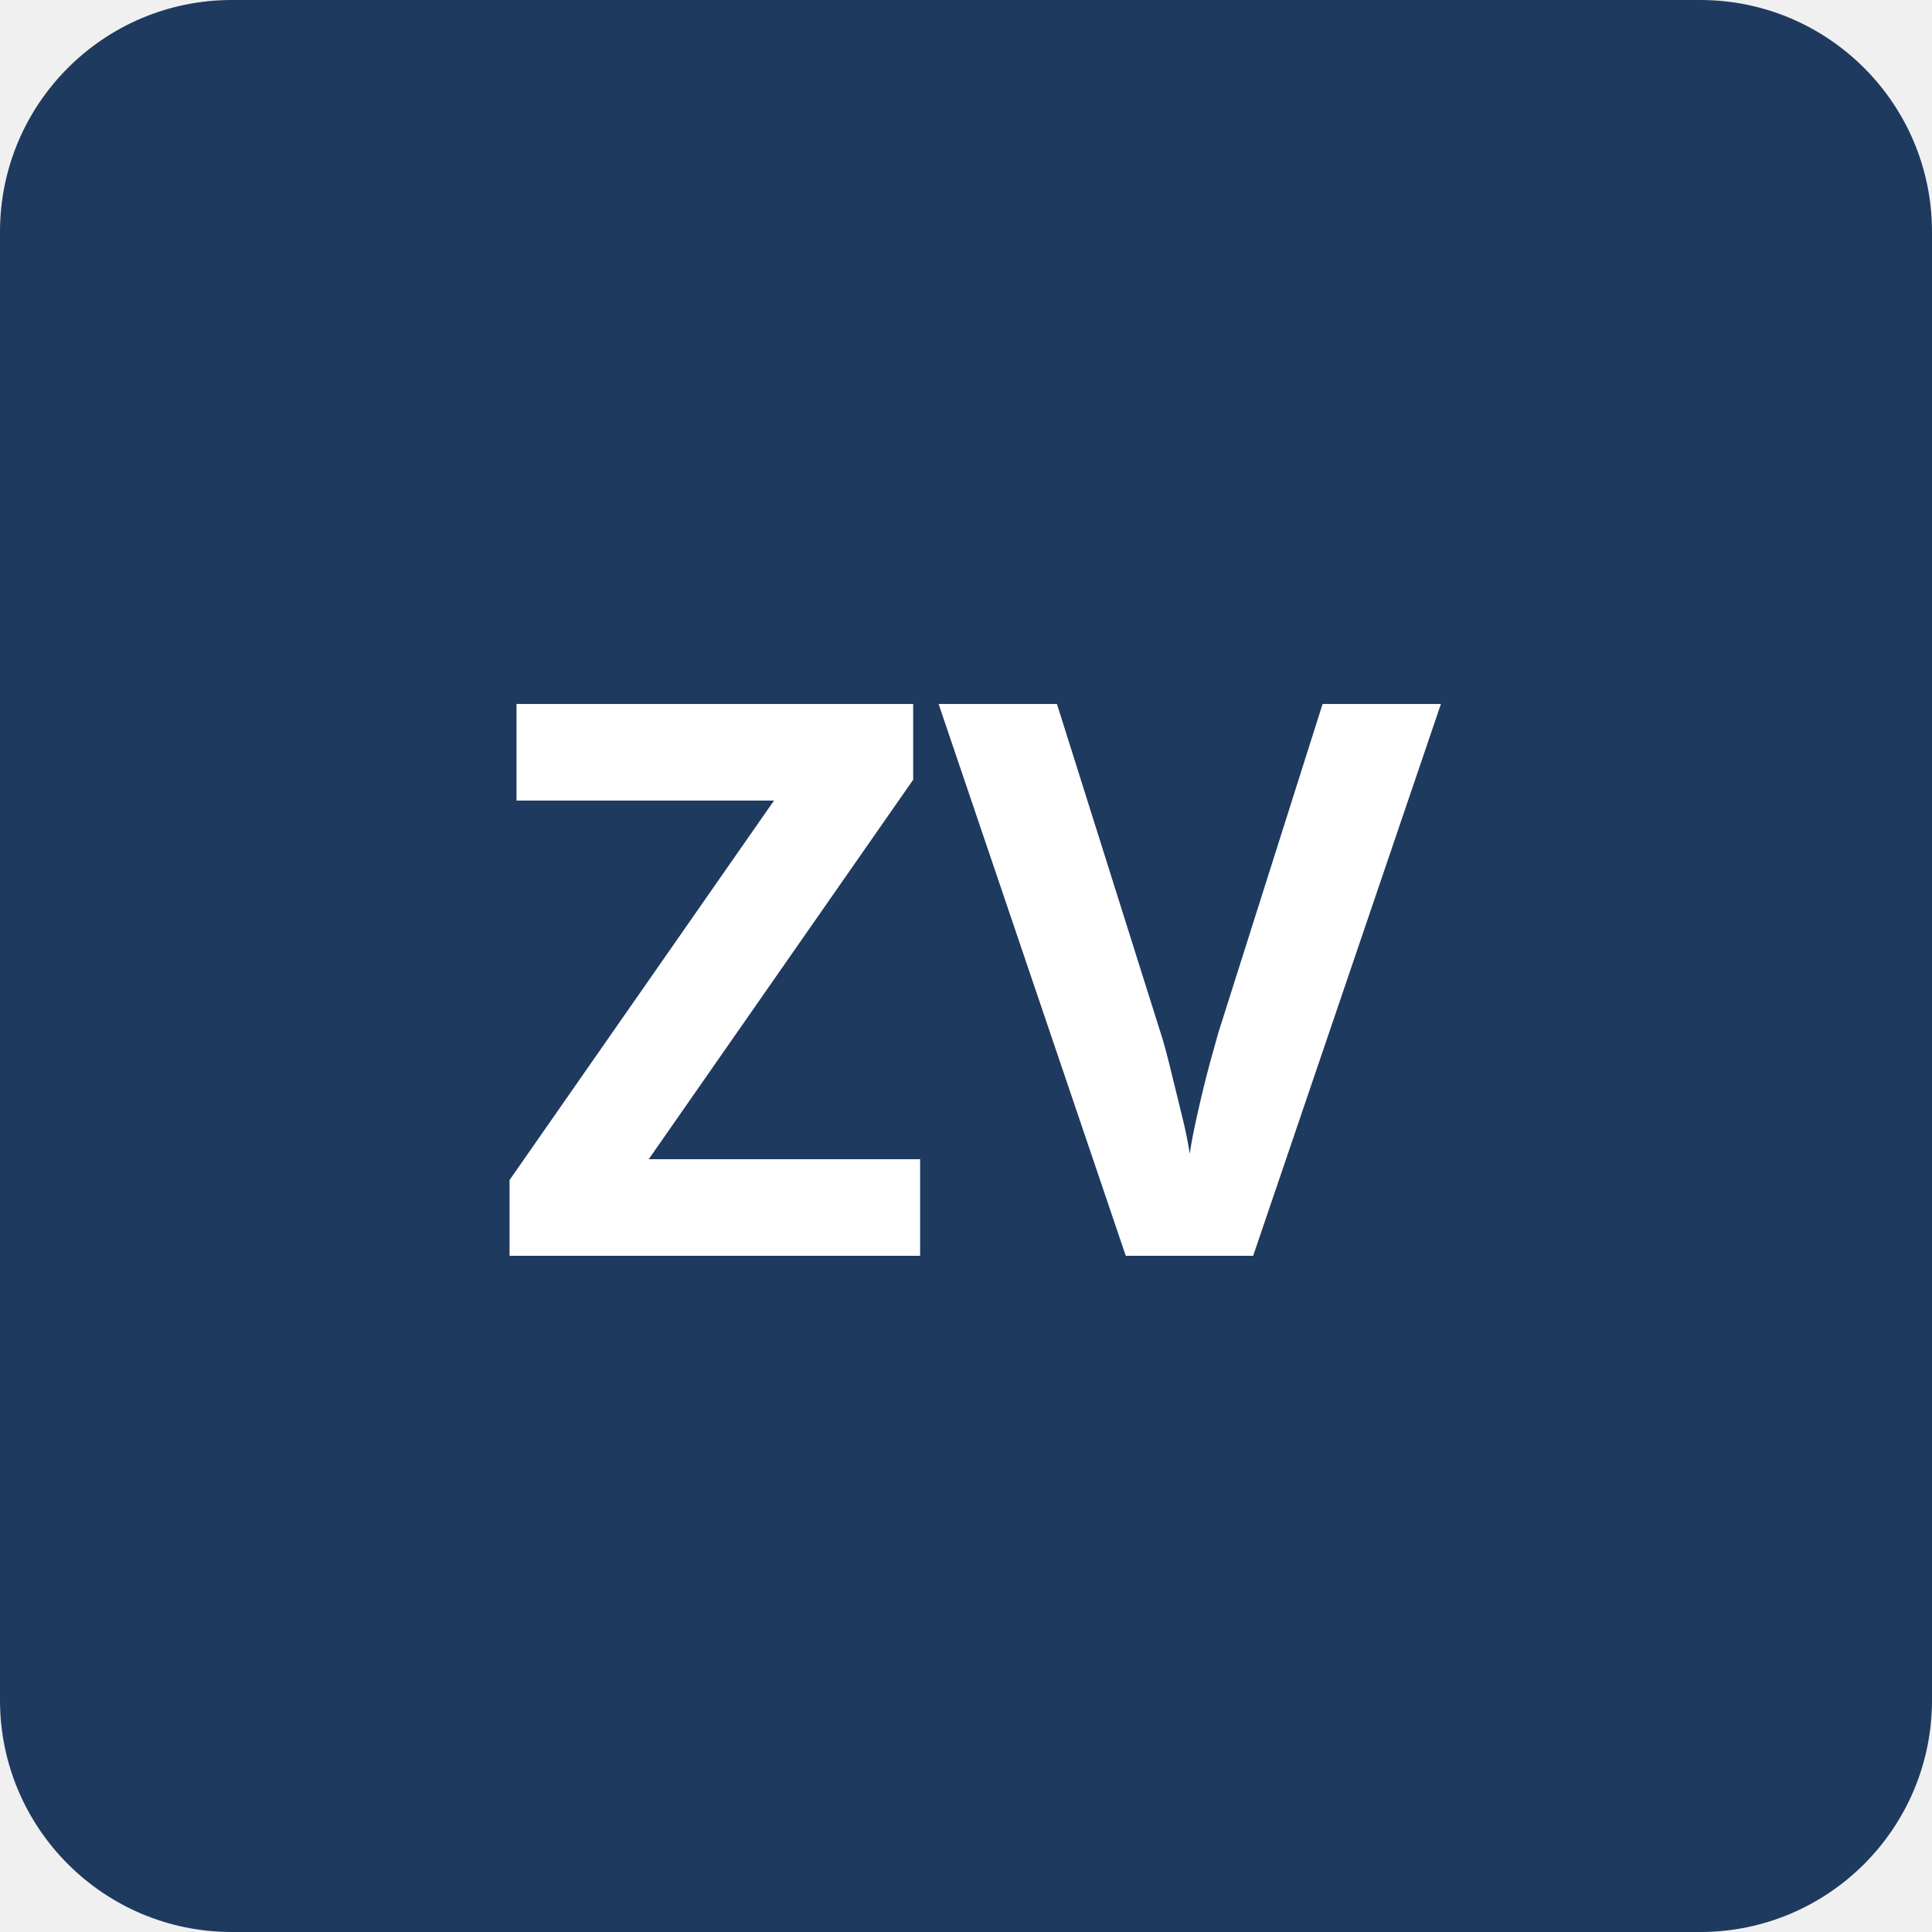
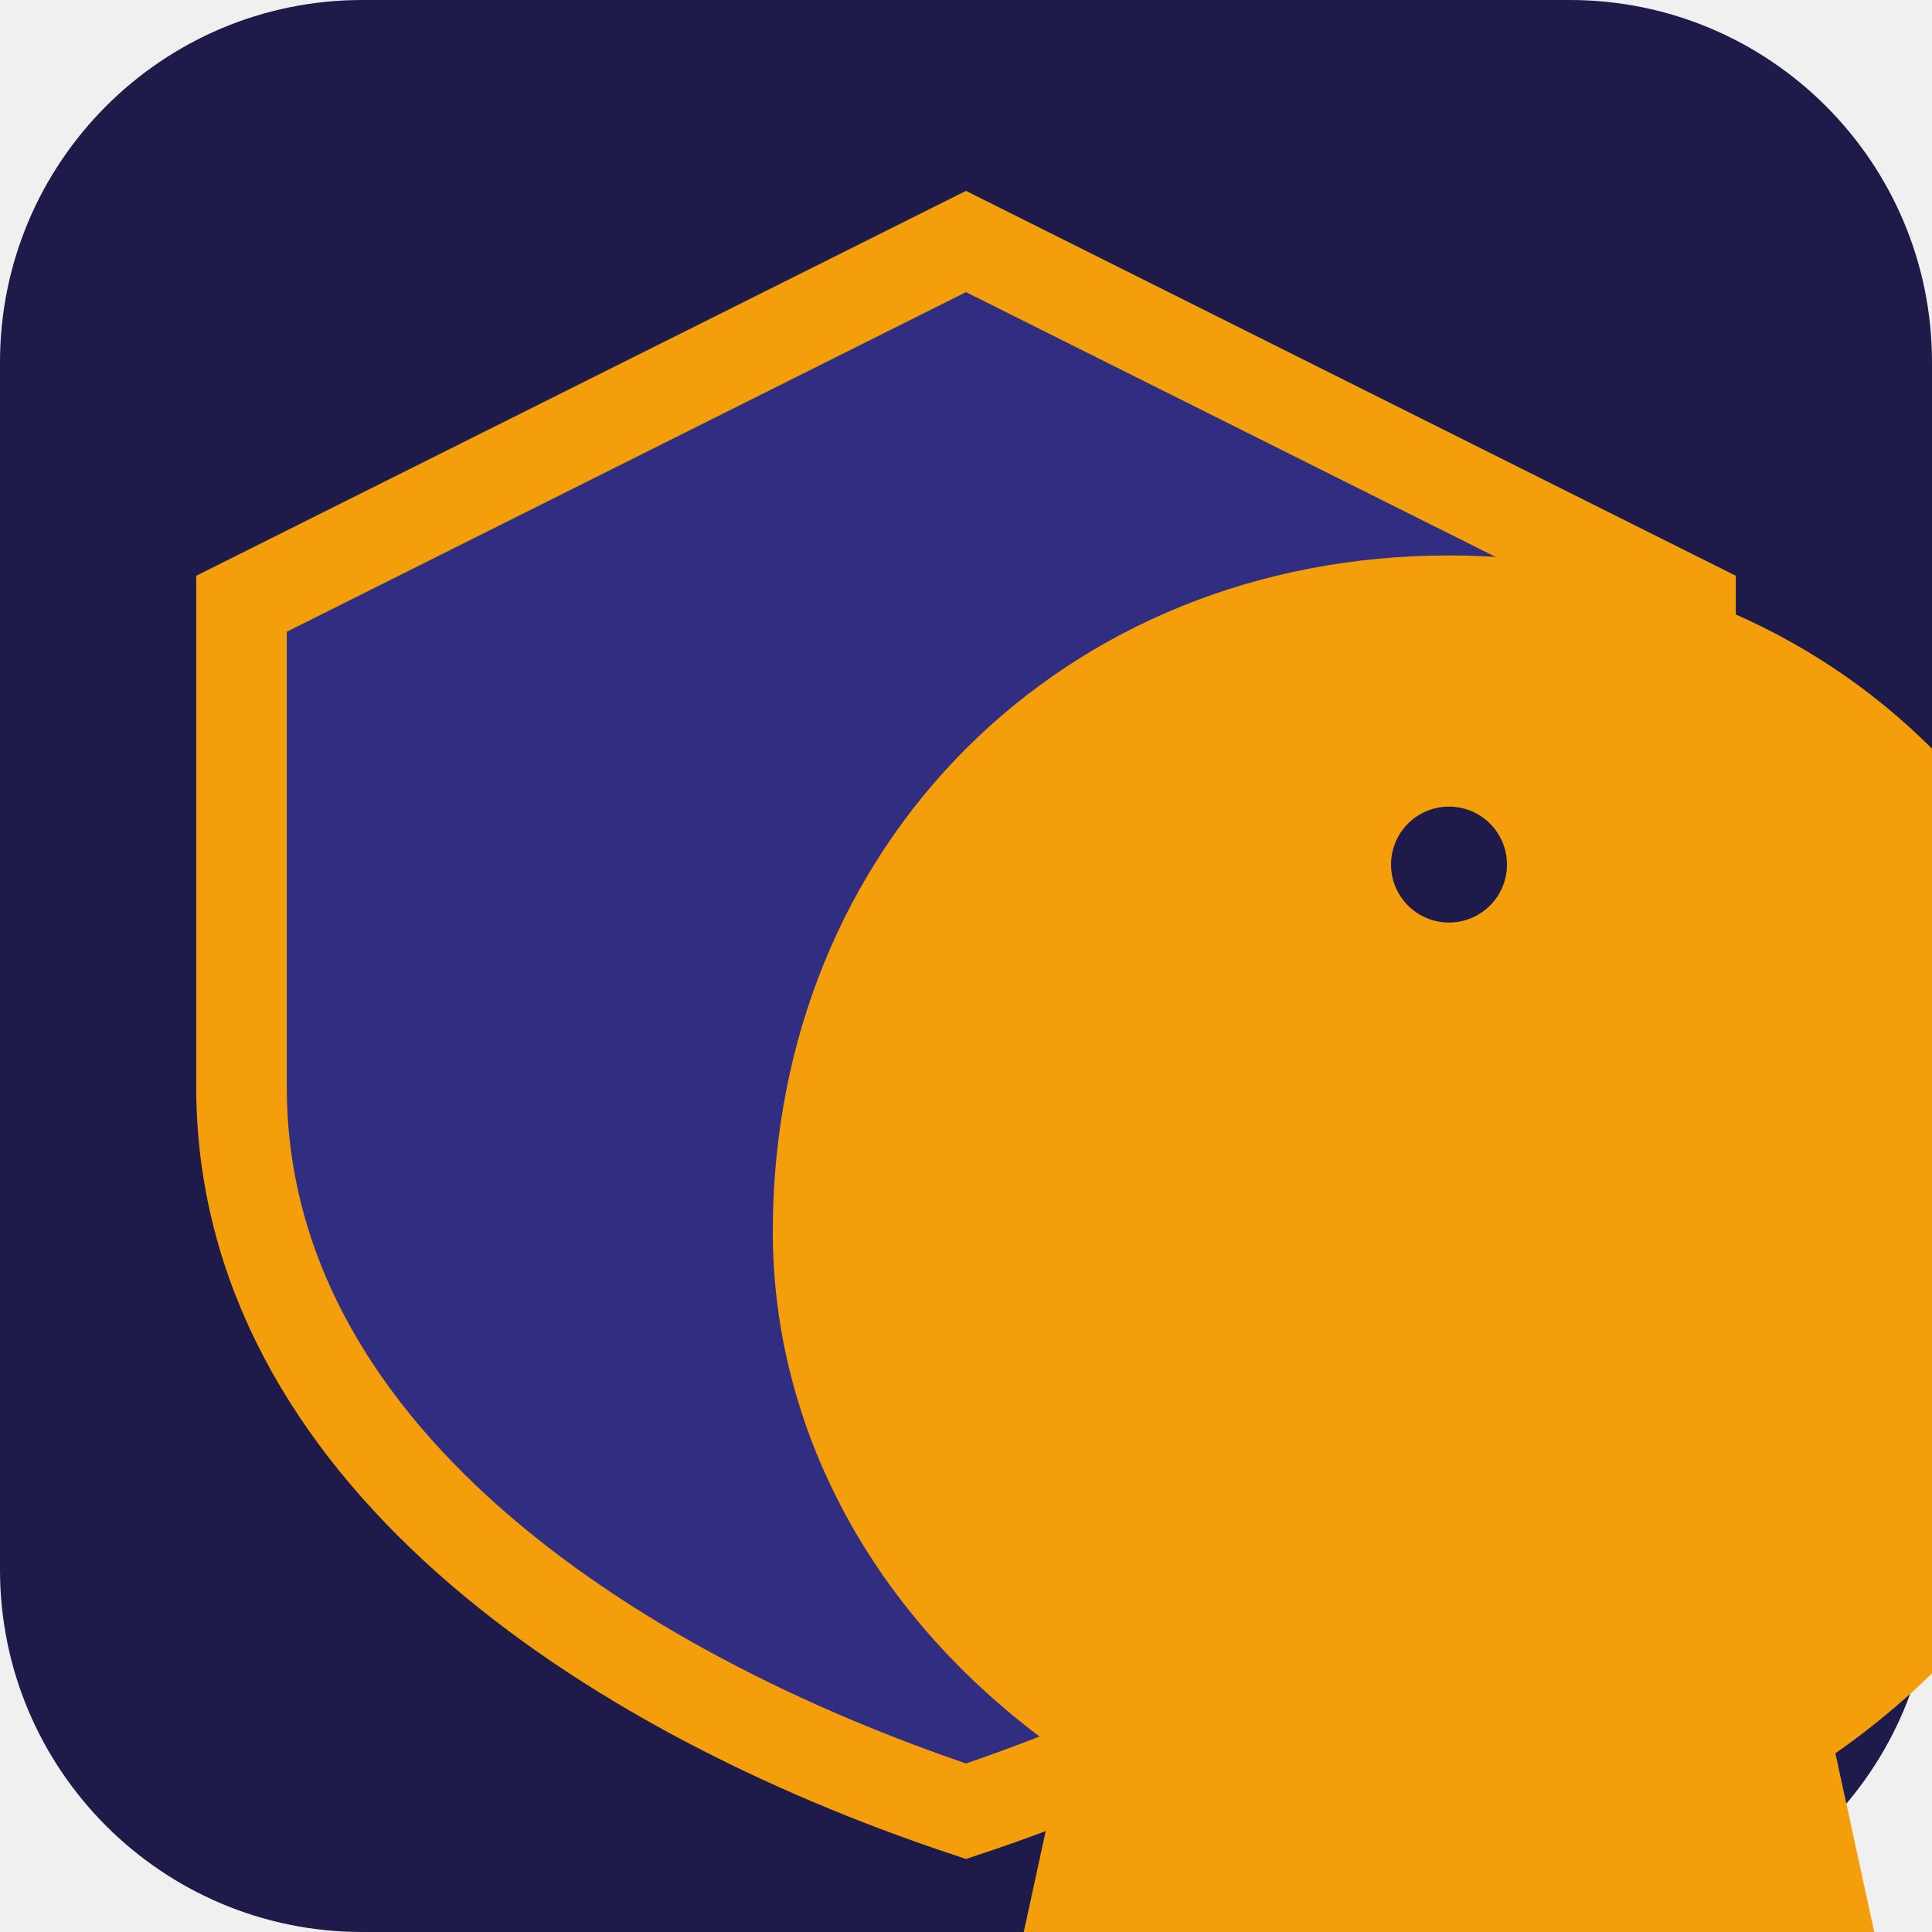
- <svg xmlns="http://www.w3.org/2000/svg" viewBox="0 0 100 100">
-   <rect width="100" height="100" rx="12" fill="#1e3a5f" />
-   <text x="50" y="65" font-size="40" font-weight="bold" fill="white" text-anchor="middle" font-family="sans-serif">ZV</text>
+ <svg xmlns="http://www.w3.org/2000/svg" viewBox="0 0 32 32" fill="none">
+   <rect width="32" height="32" rx="6" fill="#1e1b4b" />
+   <path d="M16 4 L28 10 L28 18 C28 24 22 28 16 30 C10 28 4 24 4 18 L4 10 Z" fill="#312e81" stroke="#f59e0b" stroke-width="1.5" />
+   <g transform="translate(8, 6) scale(0.32)">
+     <path d="M50 10 C30 10 15 25 15 45 C15 55 20 65 30 72 L25 95 L35 90 L40 100 L50 85 L60 100 L65 90 L75 95 L70 72 C80 65 85 55 85 45 C85 25 70 10 50 10 Z" fill="#f59e0b" />
+     <circle cx="50" cy="28" r="12" fill="#f59e0b" />
+     <circle cx="50" cy="26" r="3" fill="#1e1b4b" />
+   </g>
</svg>
